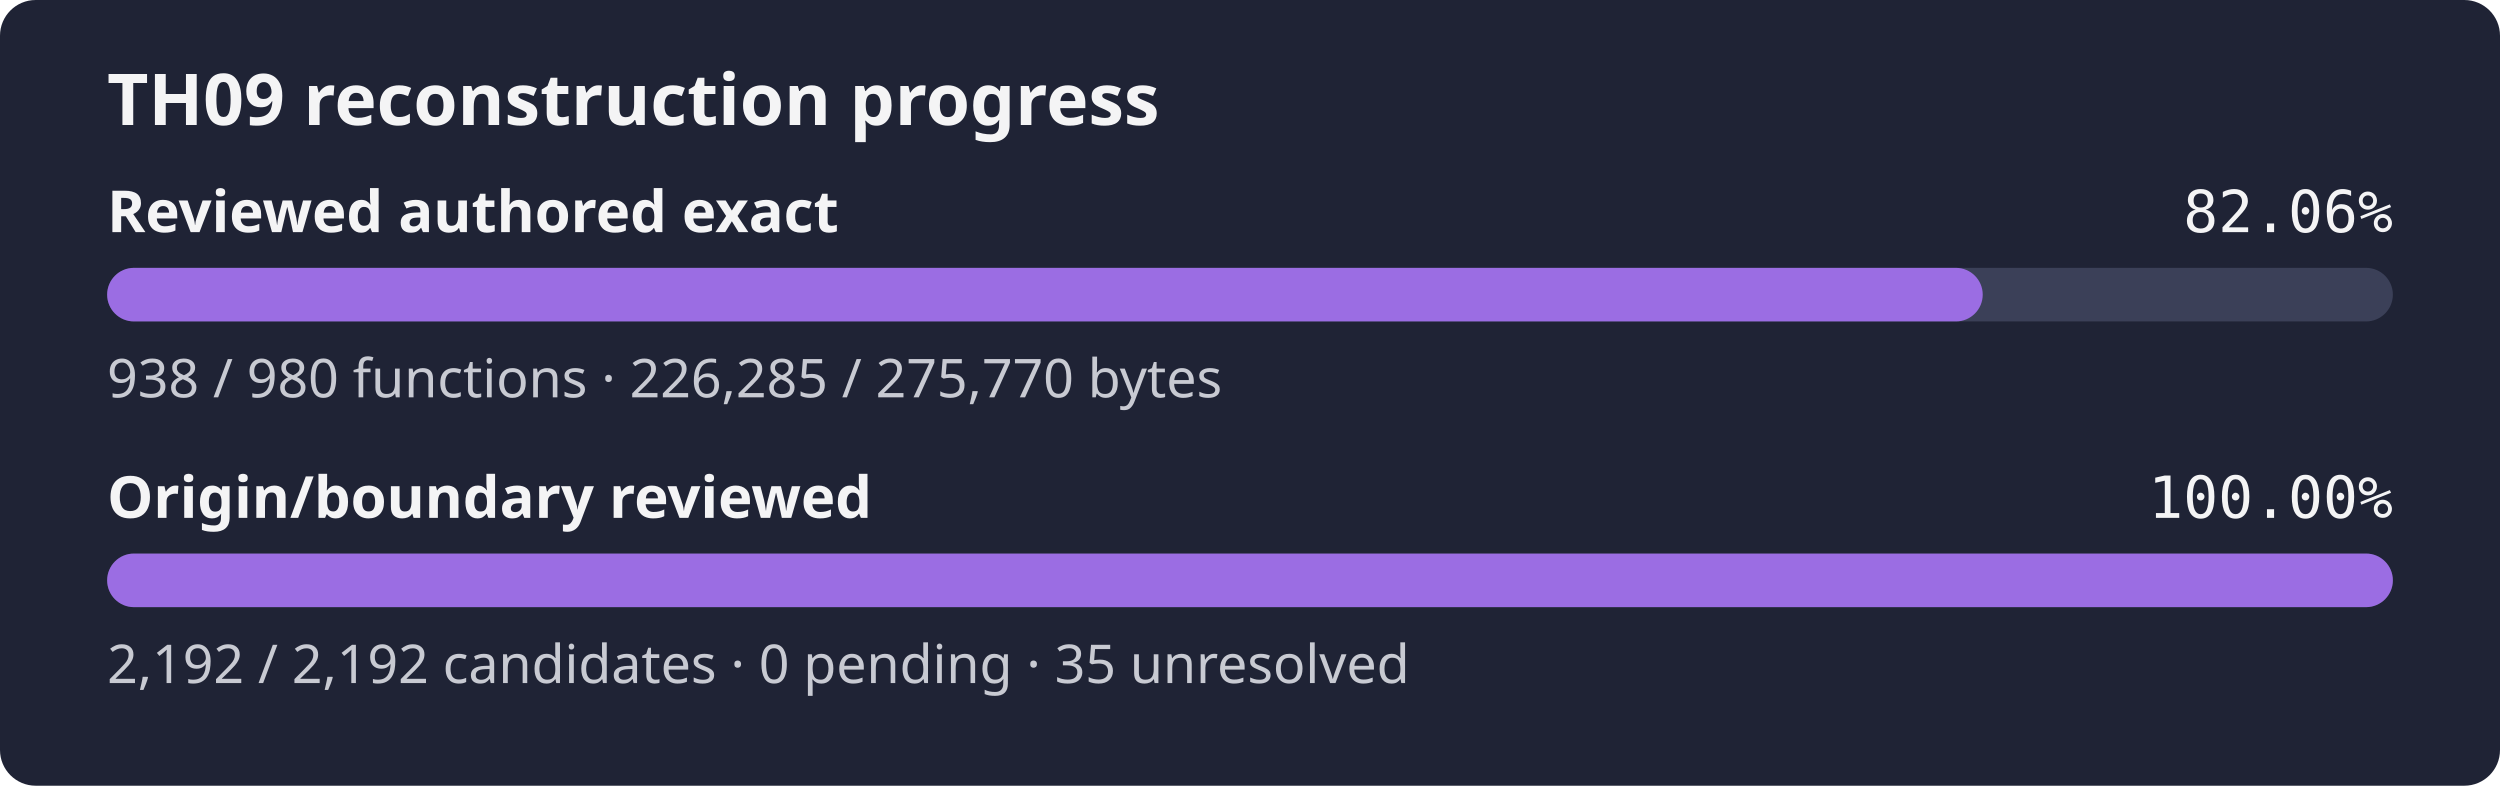
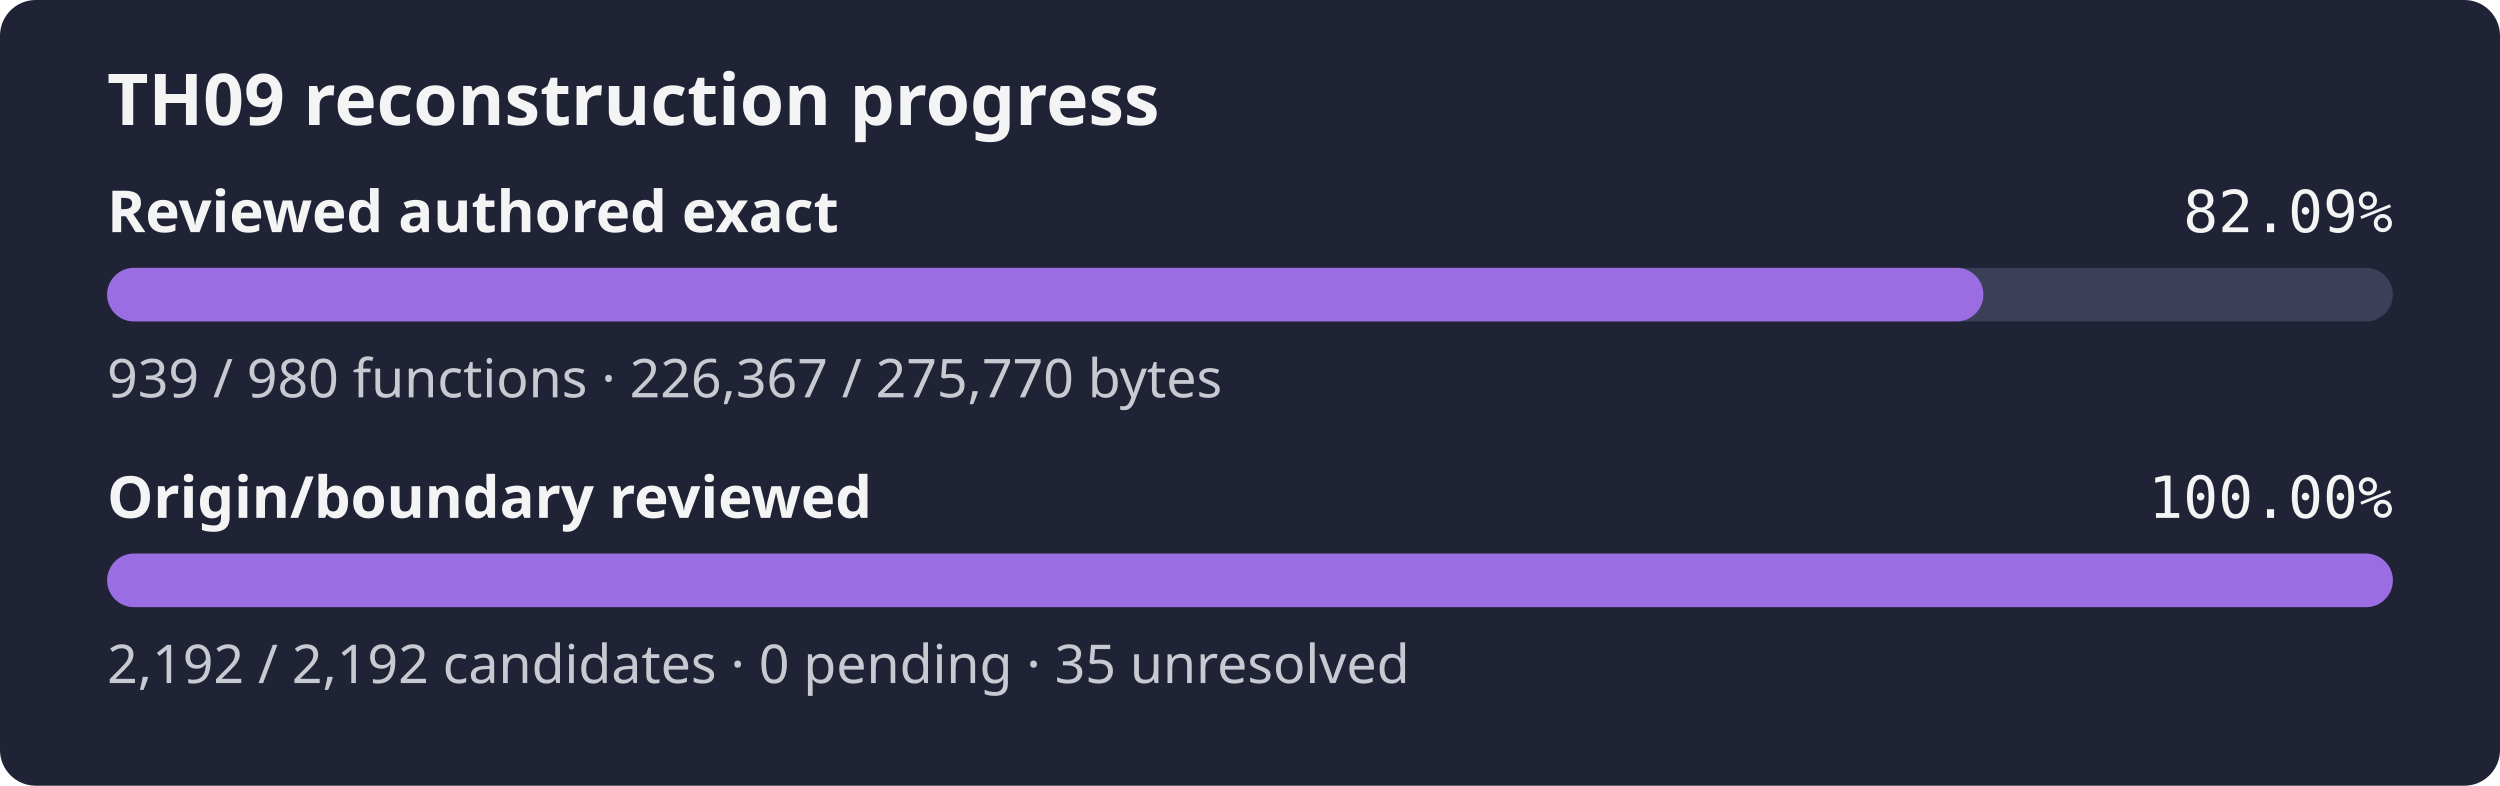
- <svg xmlns="http://www.w3.org/2000/svg" width="560" height="176" role="img" aria-label="TH09 reconstruction progress: reviewed authored 82.06% exact bytes, origin review 100.00%">
+ <svg xmlns="http://www.w3.org/2000/svg" width="560" height="176" role="img" aria-label="TH09 reconstruction progress: reviewed authored 82.09% exact bytes, origin review 100.00%">
  <rect width="560" height="176" rx="8" fill="#1f2335" />
  <text x="24" y="28" fill="#f4f4f5" font-family="sans-serif" font-size="16" font-weight="600">TH09 reconstruction progress</text>
  <text x="24" y="52" fill="#f4f4f5" font-family="sans-serif" font-size="13" font-weight="600">Reviewed authored exact</text>
-   <text x="536" y="52" fill="#f4f4f5" text-anchor="end" font-family="monospace" font-size="13">82.06%</text>
+   <text x="536" y="52" fill="#f4f4f5" text-anchor="end" font-family="monospace" font-size="13">82.09%</text>
  <rect x="24" y="60" width="512" height="12" rx="6" fill="#3b4058" />
-   <rect x="24" y="60" width="420.13" height="12" rx="6" fill="#9b6de3" />
-   <text x="24" y="89" fill="#c8cad2" font-family="sans-serif" font-size="12">938 / 980 functions · 226,285 / 275,770 bytes</text>
+   <rect x="24" y="60" width="420.28" height="12" rx="6" fill="#9b6de3" />
+   <text x="24" y="89" fill="#c8cad2" font-family="sans-serif" font-size="12">939 / 980 functions · 226,367 / 275,770 bytes</text>
  <text x="24" y="116" fill="#f4f4f5" font-family="sans-serif" font-size="13" font-weight="600">Origin/boundary reviewed</text>
  <text x="536" y="116" fill="#f4f4f5" text-anchor="end" font-family="monospace" font-size="13">100.00%</text>
  <rect x="24" y="124" width="512" height="12" rx="6" fill="#3b4058" />
  <rect x="24" y="124" width="512.00" height="12" rx="6" fill="#9b6de3" />
  <text x="24" y="153" fill="#c8cad2" font-family="sans-serif" font-size="12">2,192 / 2,192 candidates · 0 pending · 35 unresolved</text>
</svg>
